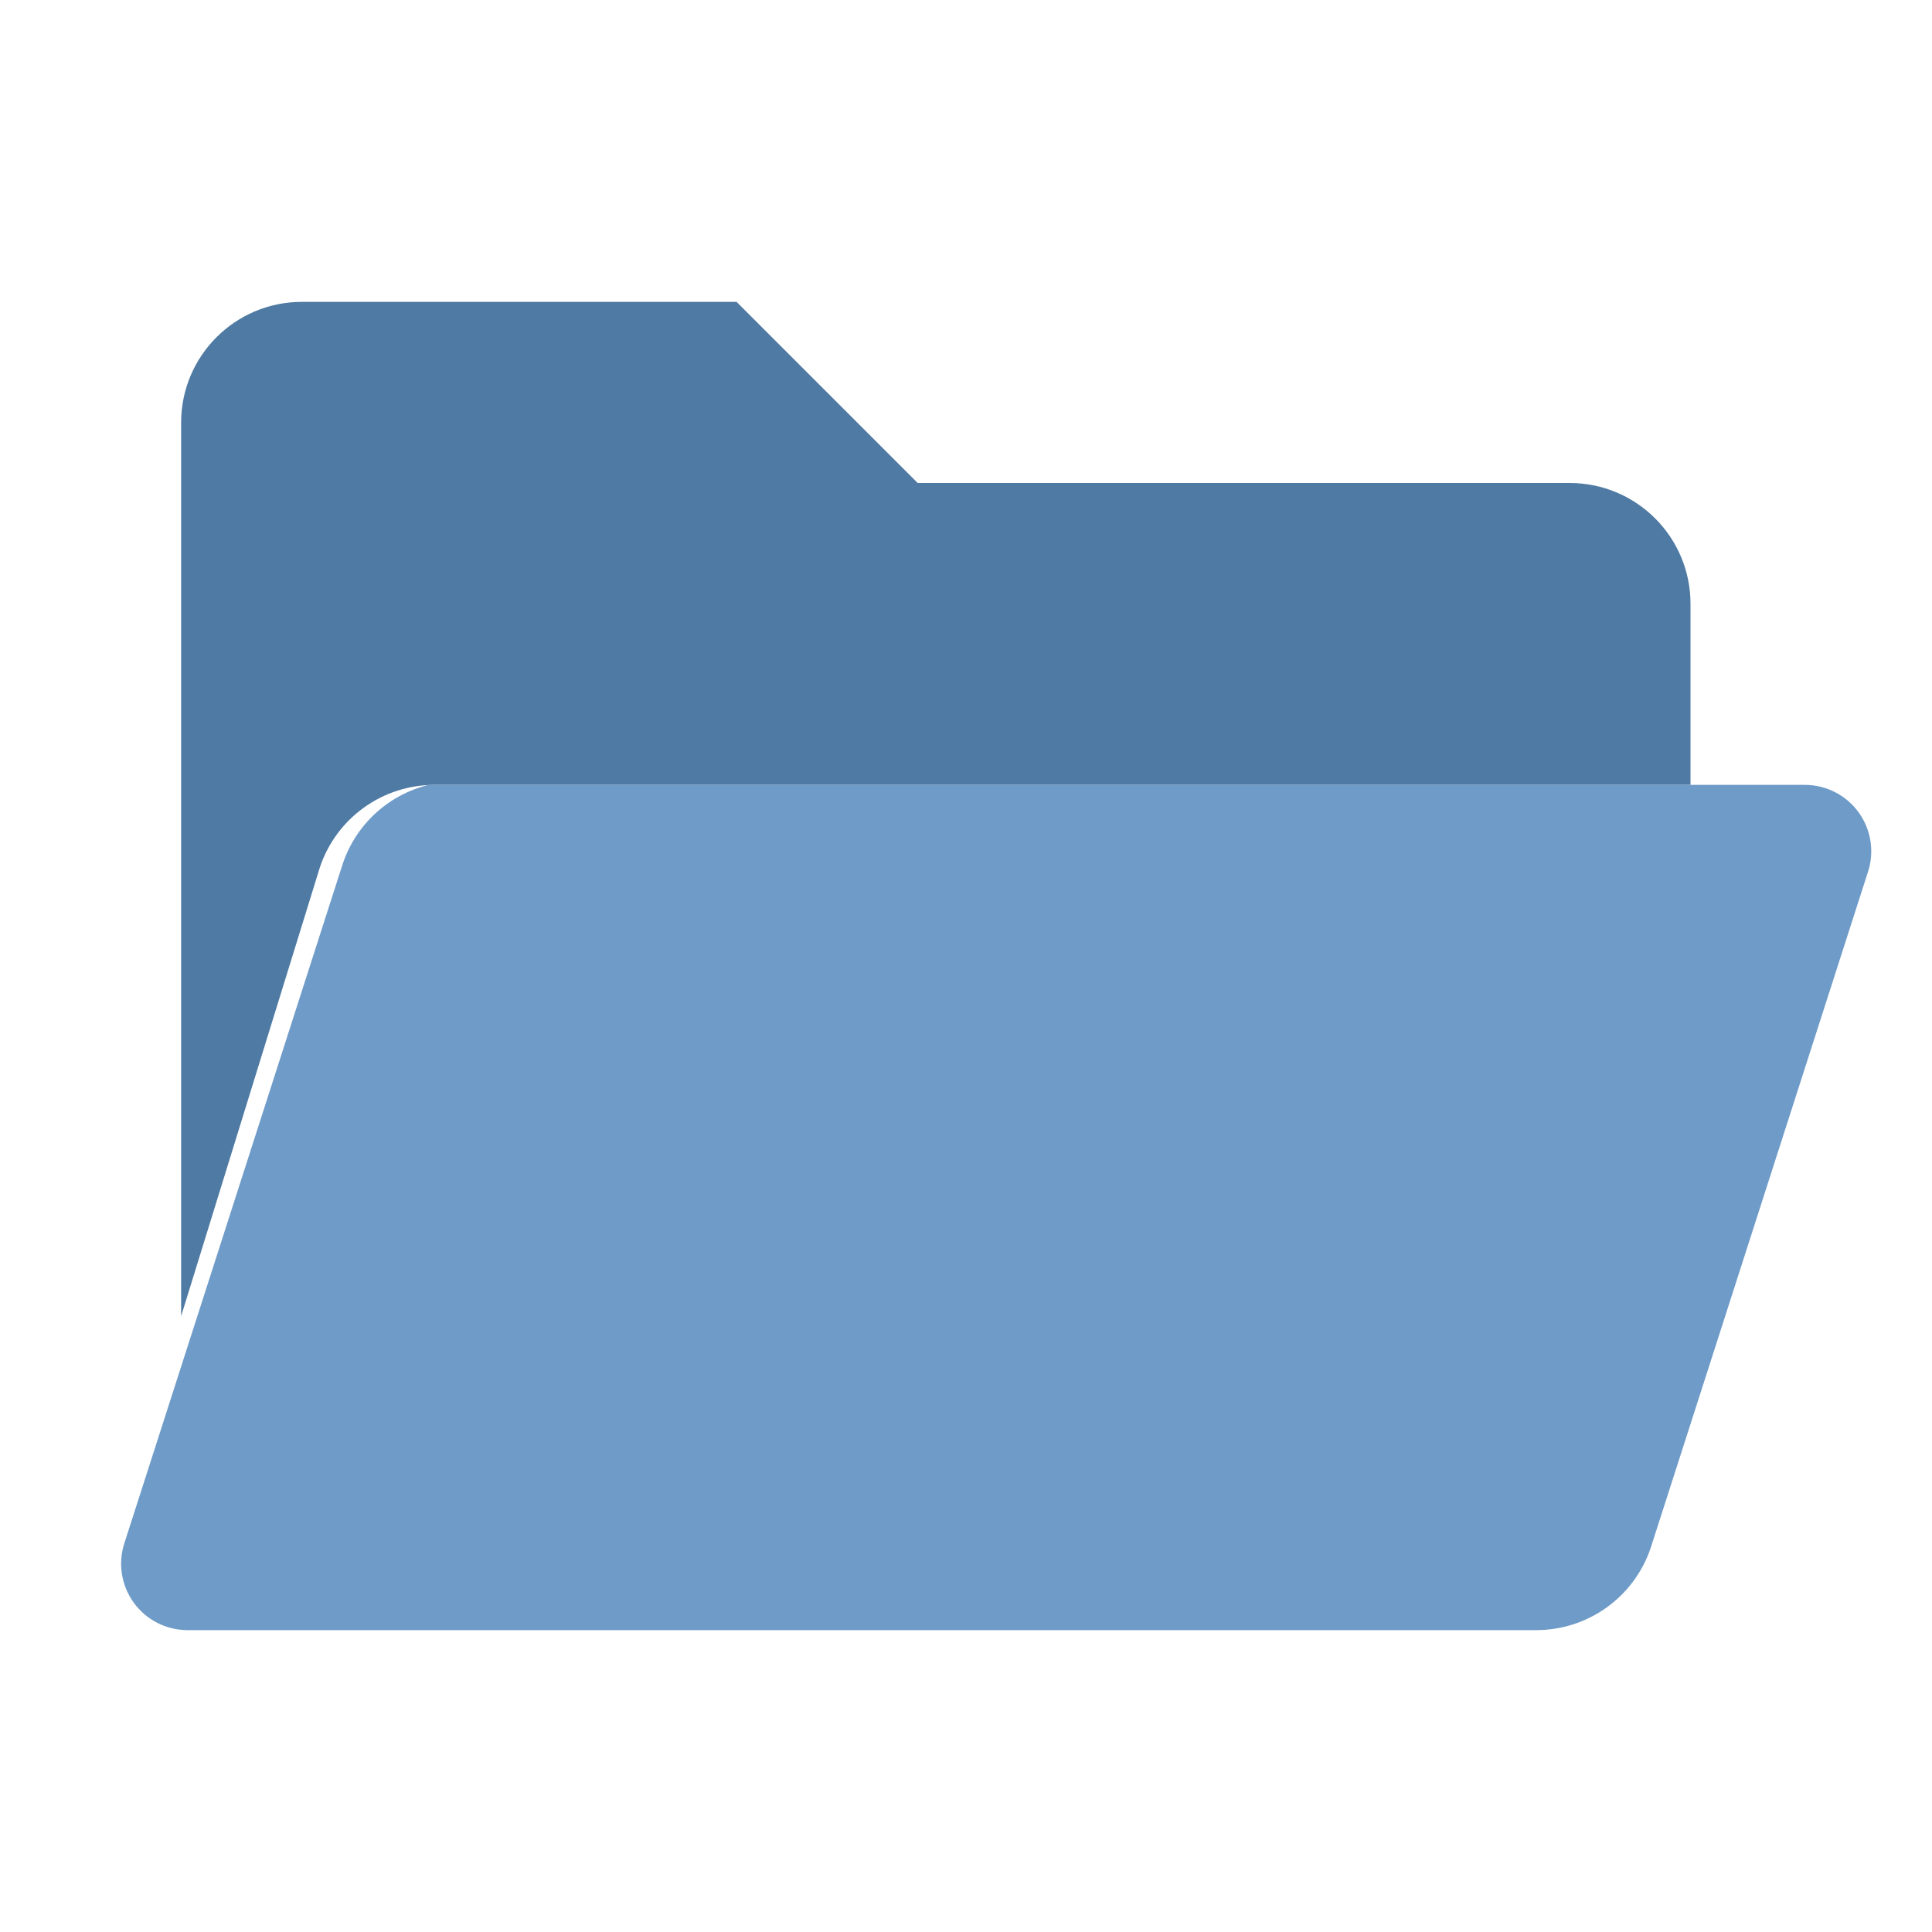
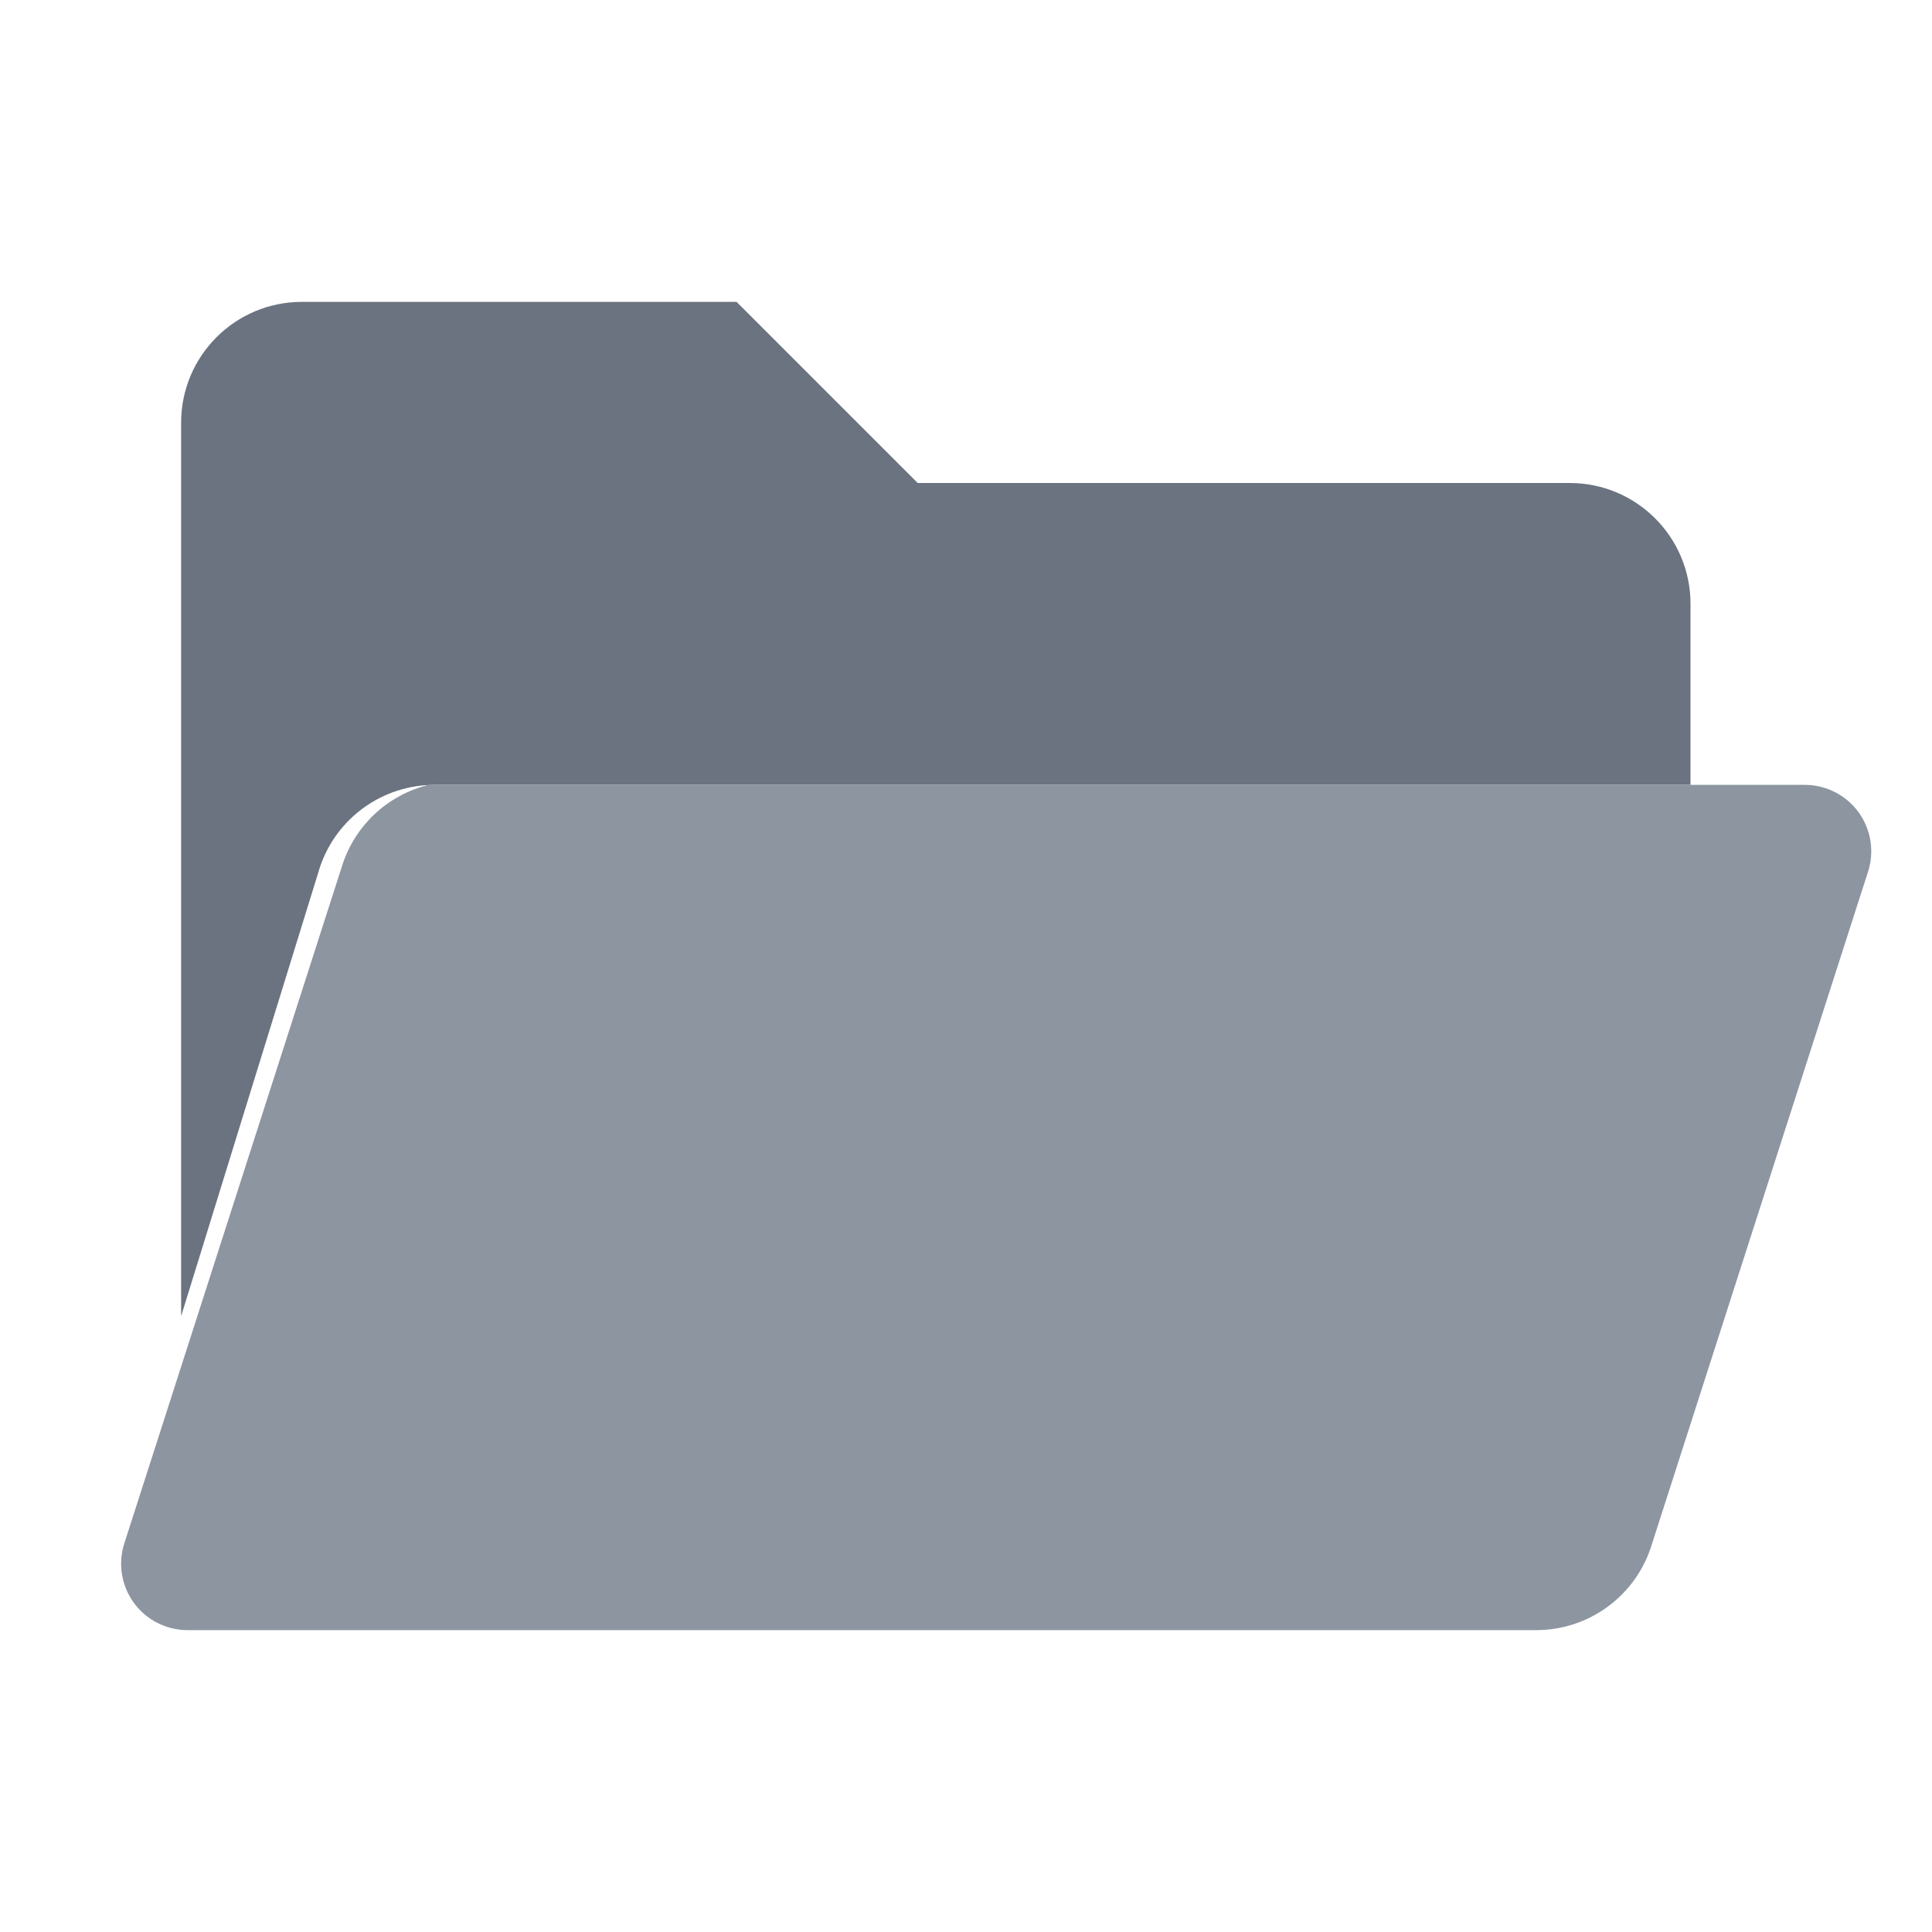
<svg xmlns="http://www.w3.org/2000/svg" viewBox="0 0 16 16">
-   <path d="M1.5 3.5a1 1 0 0 1 1-1h3.6l1.5 1.5h5.4a1 1 0 0 1 1 1v1.5H3.6a1 1 0 0 0-.95.68L1.5 10.9Z" fill="#4f7aa3" />
-   <path d="M3.55 6.5h11.4a.55.55 0 0 1 .52.72l-1.8 5.6a1 1 0 0 1-.95.68H1.55a.55.55 0 0 1-.52-.72l1.8-5.6a1 1 0 0 1 .72-.68Z" fill="#6f9bc8" />
+   <path d="M1.5 3.5a1 1 0 0 1 1-1h3.6l1.5 1.5h5.4a1 1 0 0 1 1 1v1.5H3.6a1 1 0 0 0-.95.68L1.5 10.9Z" fill="#6b7380" />
+   <path d="M3.55 6.5h11.4a.55.55 0 0 1 .52.72l-1.8 5.6a1 1 0 0 1-.95.68H1.55a.55.55 0 0 1-.52-.72l1.8-5.6a1 1 0 0 1 .72-.68Z" fill="#8d95a1" />
</svg>
